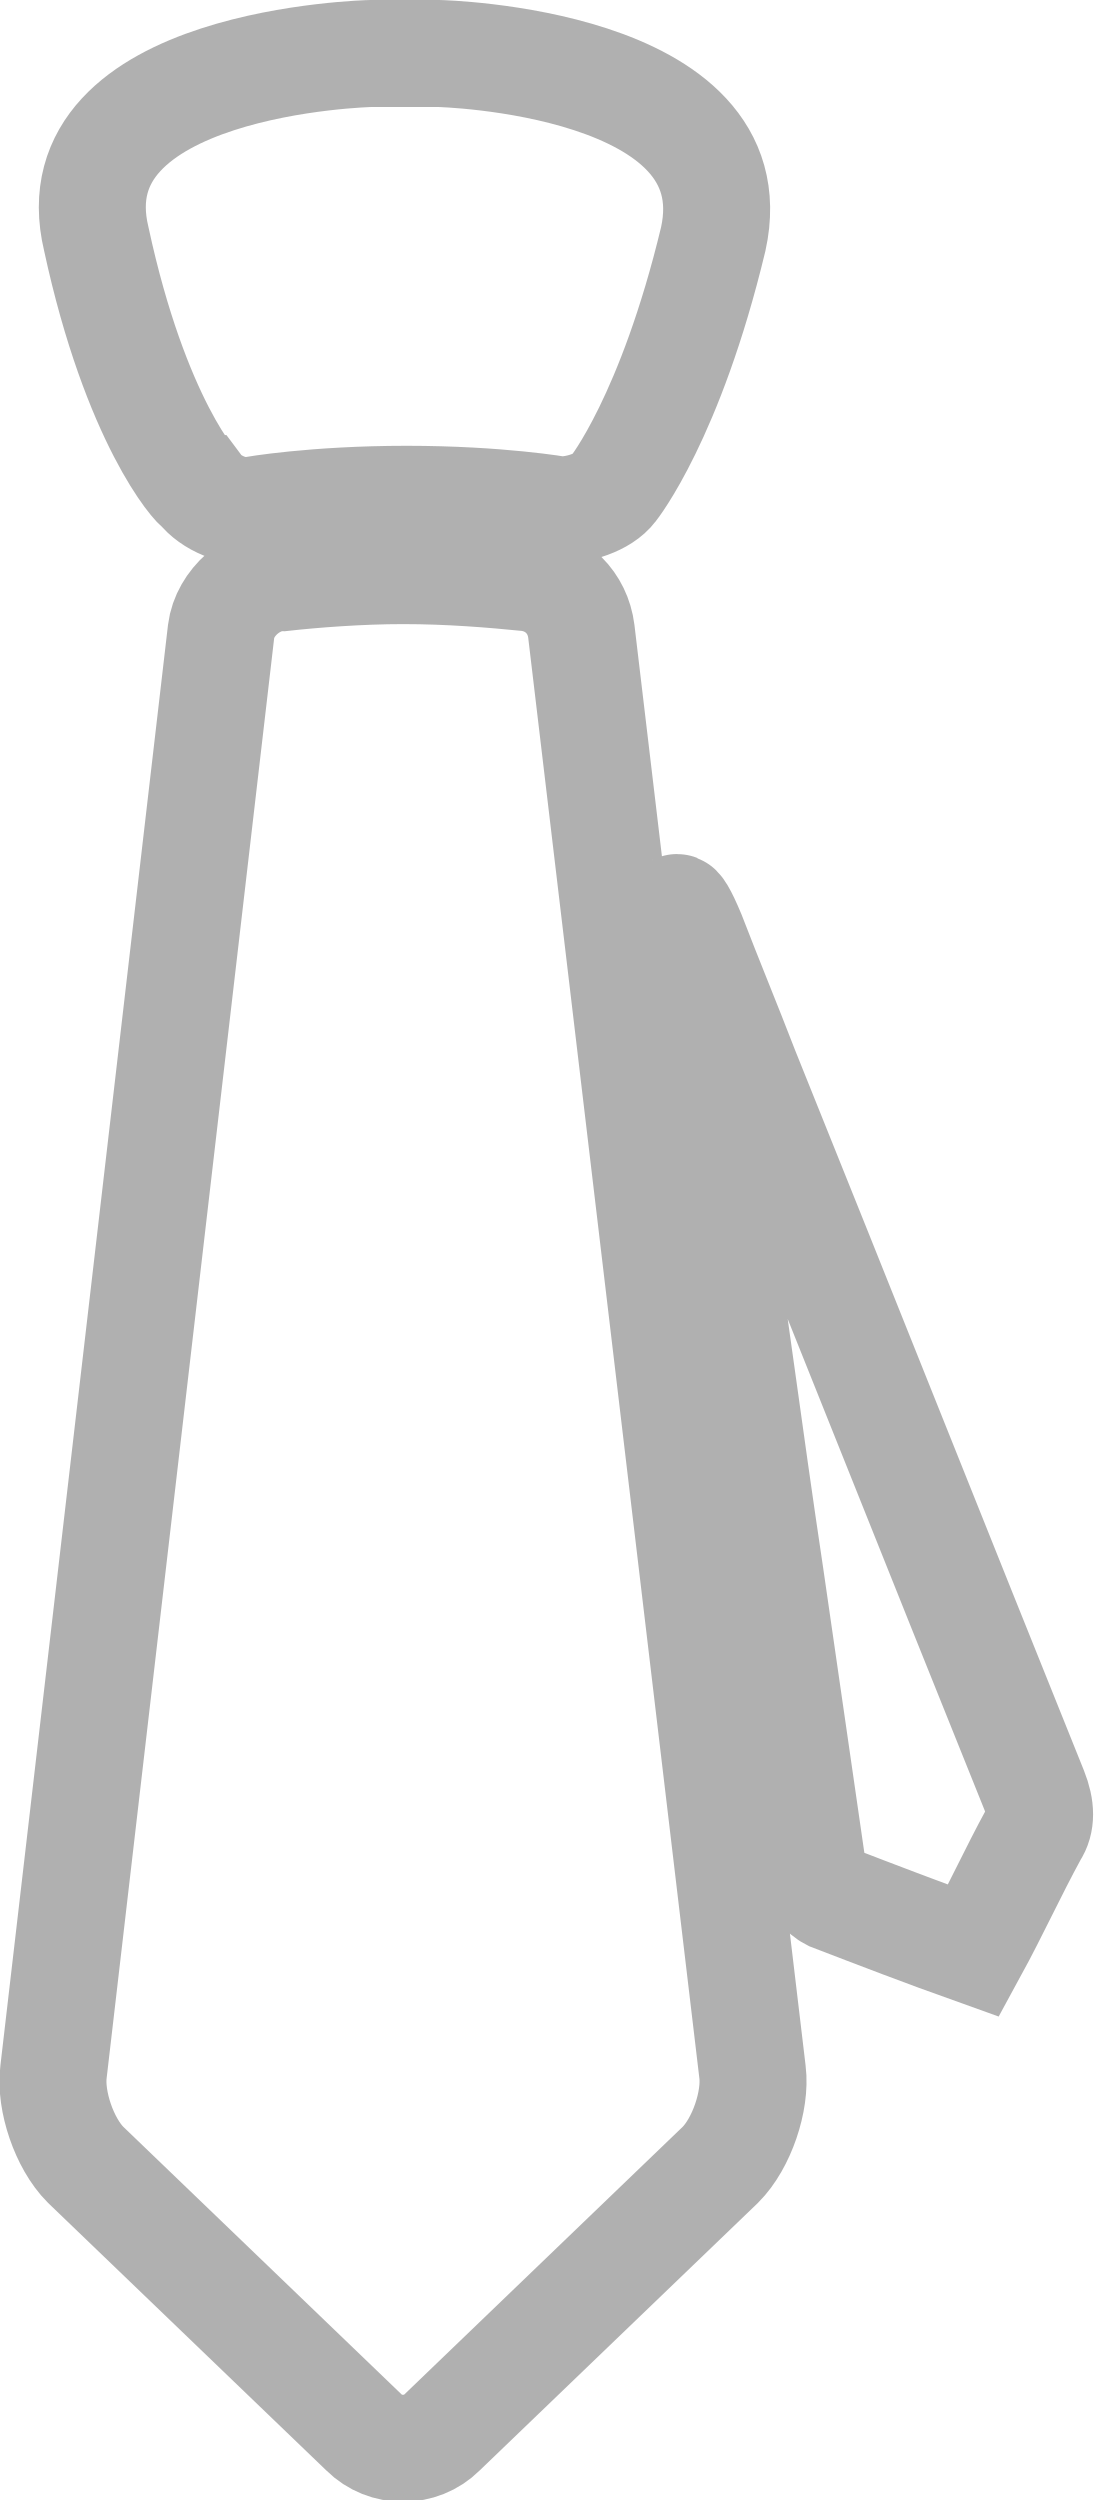
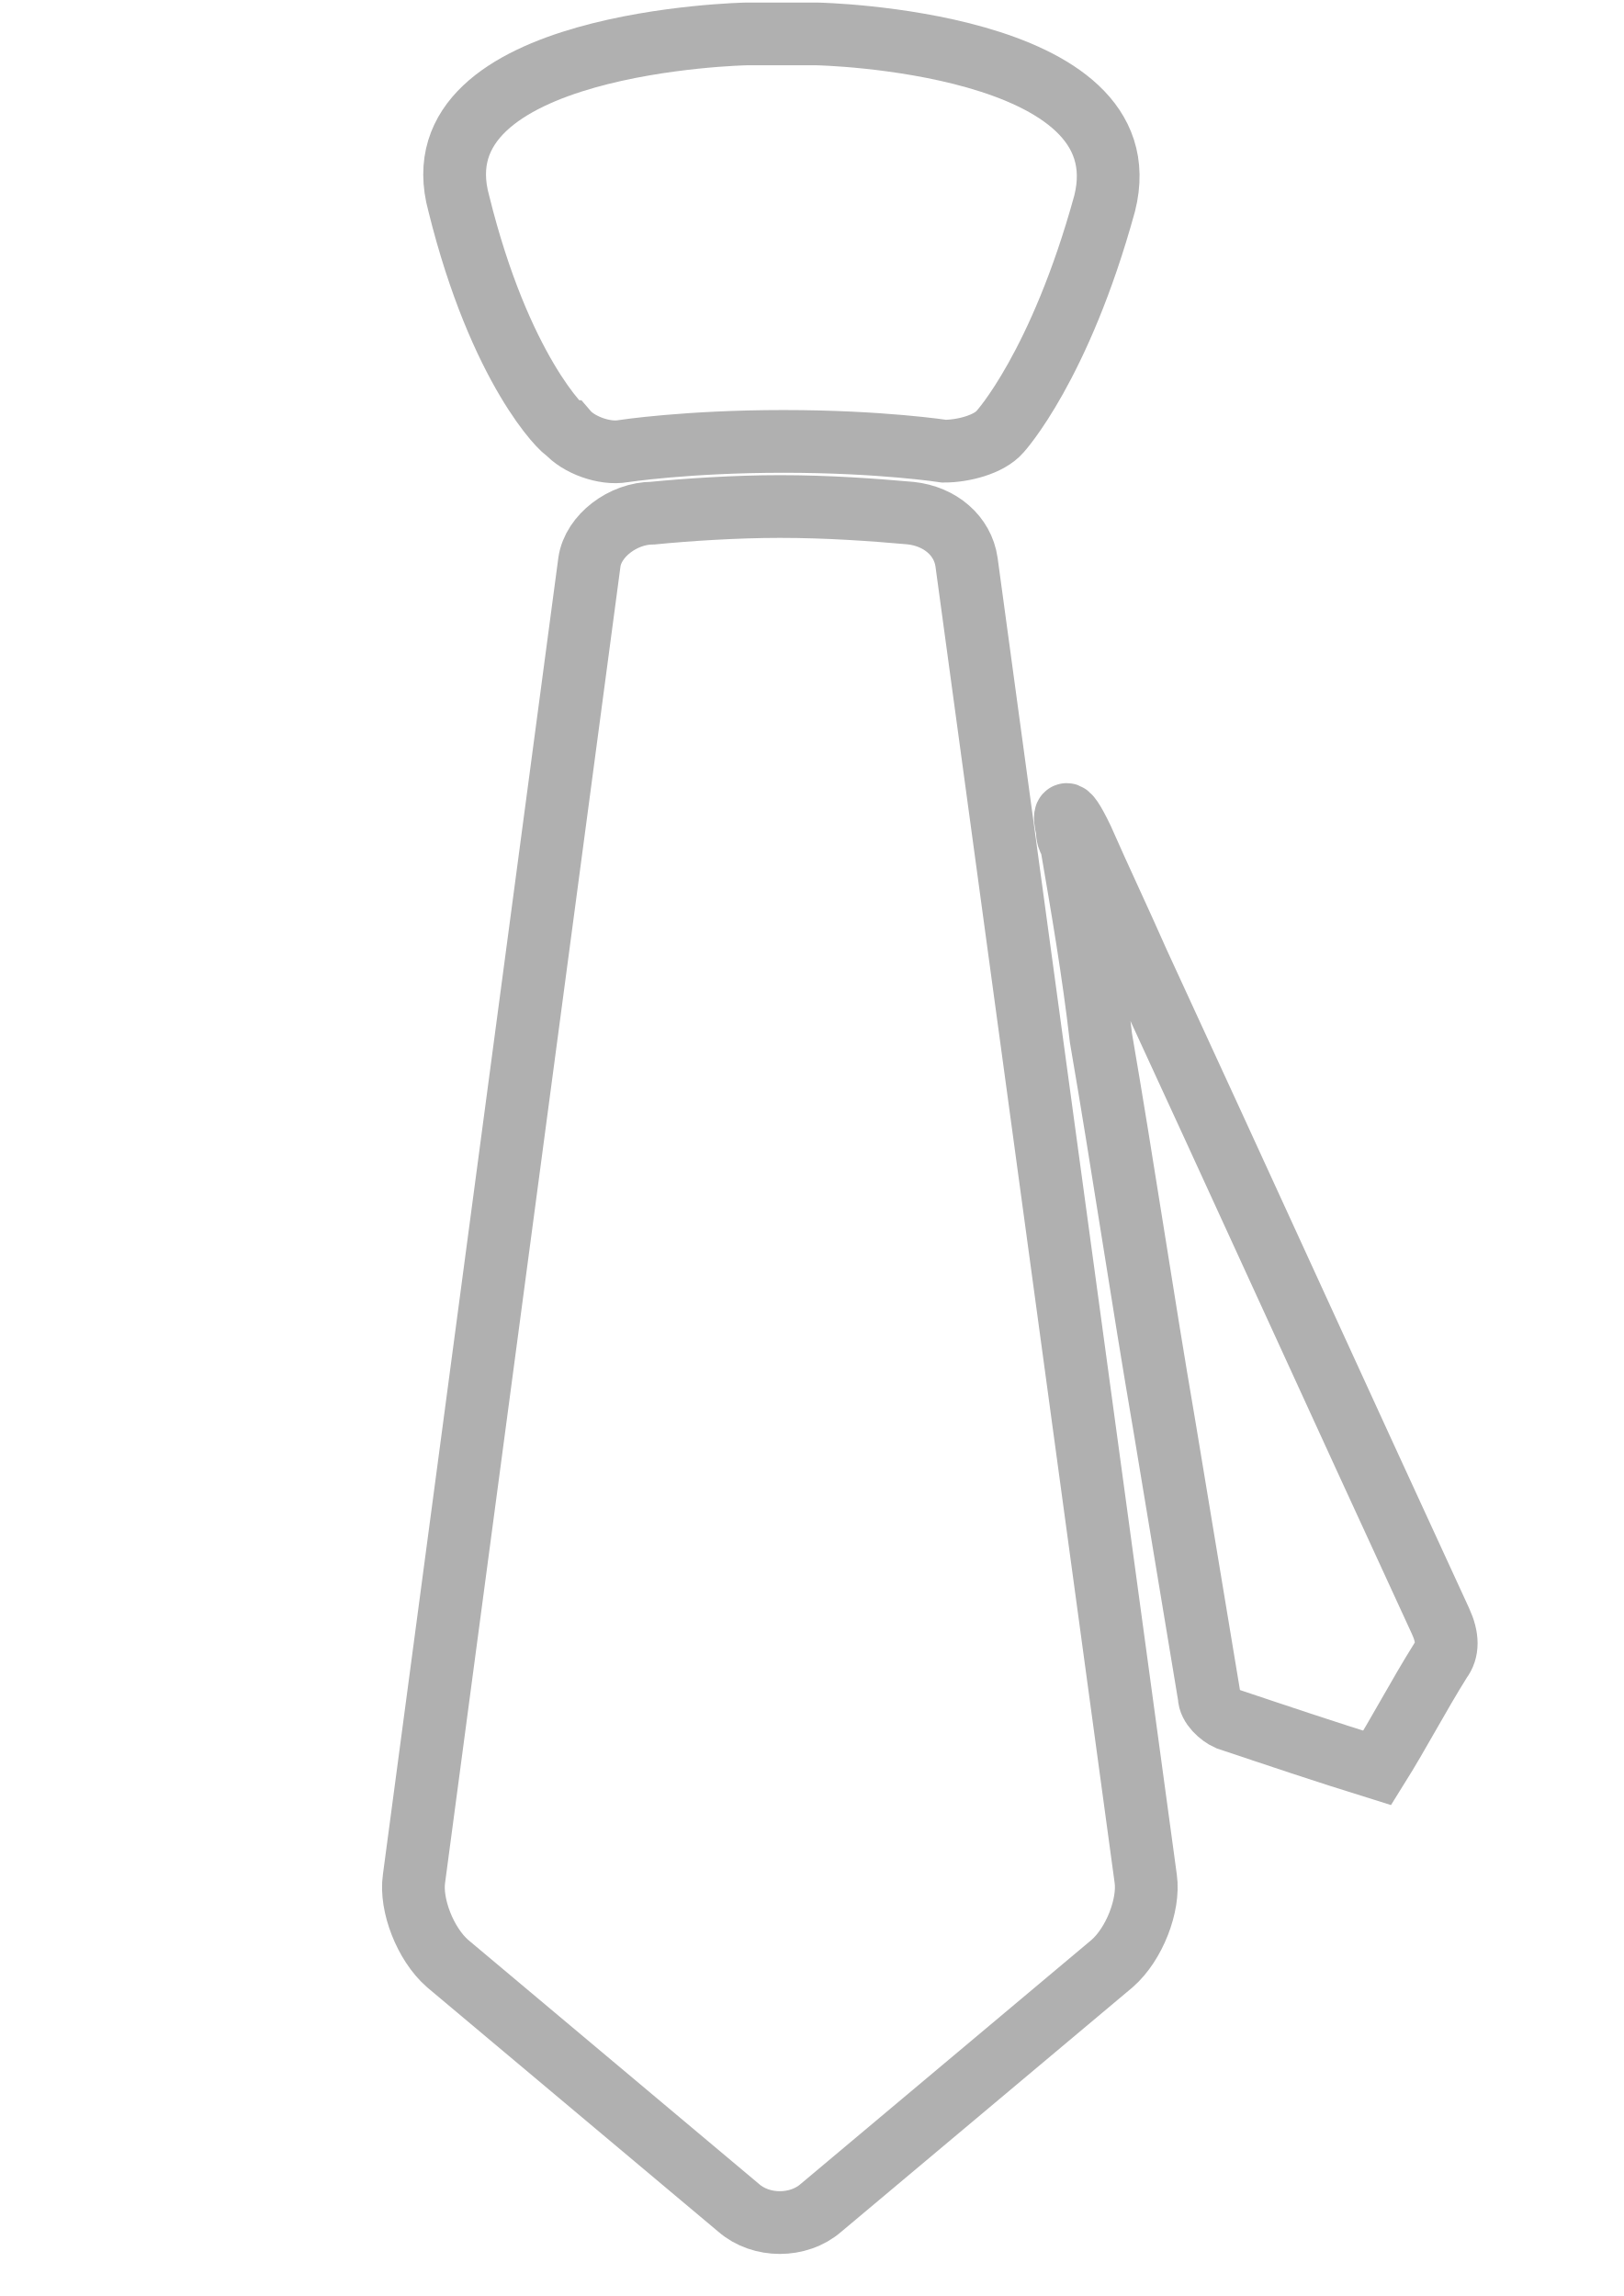
- <svg xmlns="http://www.w3.org/2000/svg" version="1.1" id="Calque_1" x="0px" y="0px" viewBox="-282 385.8 30.7 70.1" style="enable-background:new -282 385.8 30.7 70.1;" xml:space="preserve">
-   <style type="text/css">
- 	.st0{fill:none;stroke:#B0B0B0;stroke-width:3;stroke-miterlimit:10;}
- </style>
-   <path class="st0" d="M-279.3,392.5c-1.2-5,7.7-5.2,7.7-5.2c0.5,0,1.3,0,1.9,0c0,0,8.8,0.2,7.7,5.2c-1.2,5-2.8,7-2.8,7  c-0.3,0.4-1,0.6-1.5,0.6c0,0-1.7-0.3-4.3-0.3c-2.6,0-4.3,0.3-4.3,0.3c-0.5,0.1-1.2-0.2-1.5-0.6  C-276.5,399.5-278.2,397.6-279.3,392.5z M-265.7,403.5c-0.1-0.8-0.7-1.4-1.5-1.5l0,0c-1-0.1-2.2-0.2-3.5-0.2c-1.2,0-2.5,0.1-3.4,0.2  c-0.8,0-1.6,0.7-1.7,1.5l-4.7,40.4c-0.1,0.8,0.3,2,0.9,2.6l7.8,7.5c0.6,0.6,1.6,0.6,2.2,0l7.8-7.5c0.6-0.6,1-1.8,0.9-2.6  L-265.7,403.5z M-253,436c-2.7-6.7-5.4-13.5-8.1-20.2c-0.5-1.3-1-2.5-1.5-3.8l0,0c-0.5-1.2-0.5-0.7-0.4-0.3c0,0.1,0,0.3,0.1,0.4l0,0  l0,0c0.3,2,0.6,4,0.8,6c0.6,4,1.1,7.9,1.7,11.9c0.4,2.8,0.8,5.5,1.2,8.3c0,0.3,0.3,0.6,0.5,0.7c1.3,0.5,2.6,1,4,1.5  c0.6-1.1,1.1-2.2,1.7-3.3C-252.8,436.9-252.8,436.5-253,436z" />
+ <svg xmlns="http://www.w3.org/2000/svg" version="1.1" id="Calque_1" x="0px" y="0px" width="595.279px" height="841.891px" viewBox="0 0 595.279 841.891" enable-background="new 0 0 595.279 841.891" xml:space="preserve">
+   <path fill="none" stroke="#B0B0B0" stroke-width="23" stroke-miterlimit="10" d="M168.193,74.581  C151.774,14.854,273.583,12.44,273.583,12.44c6.848,0,17.804,0,26.013,0c0,0,120.447,2.415,105.389,62.141  c-16.421,59.764-38.328,83.685-38.328,83.685c-4.107,4.792-13.676,7.169-20.525,7.169c0,0-23.267-3.584-58.873-3.584  c-35.583,0-58.854,3.584-58.854,3.584c-6.825,1.208-16.416-2.377-20.522-7.169C206.521,158.265,183.251,135.552,168.193,74.581z   M354.341,206.068c-1.384-9.583-9.593-16.752-20.547-17.921l0,0c-13.676-1.207-30.094-2.416-47.896-2.416  c-16.42,0-34.223,1.208-46.537,2.416c-10.956,0-21.886,8.338-23.269,17.921l-64.317,482.827c-1.384,9.544,4.104,23.922,12.313,31.09  l106.75,89.606c8.208,7.168,21.907,7.168,30.117,0l106.772-89.606c8.209-7.168,13.676-21.546,12.315-31.09L354.341,206.068z   M528.151,594.496c-36.945-80.101-73.888-161.369-110.854-241.433c-6.847-15.544-13.676-29.882-20.524-45.427l0,0  c-6.849-14.337-6.849-8.336-5.486-3.584c0,1.208,0,3.584,1.382,4.792l0,0l0,0c4.104,23.921,8.209,47.803,10.953,71.725  c8.21,47.804,15.038,94.398,23.243,142.204c5.491,33.465,10.959,65.723,16.445,99.191c0,3.583,4.105,7.167,6.849,8.375  c17.782,5.961,35.584,11.96,54.75,17.921c8.207-13.129,15.032-26.296,23.242-39.427  C530.896,605.249,530.896,600.457,528.151,594.496z" />
</svg>
